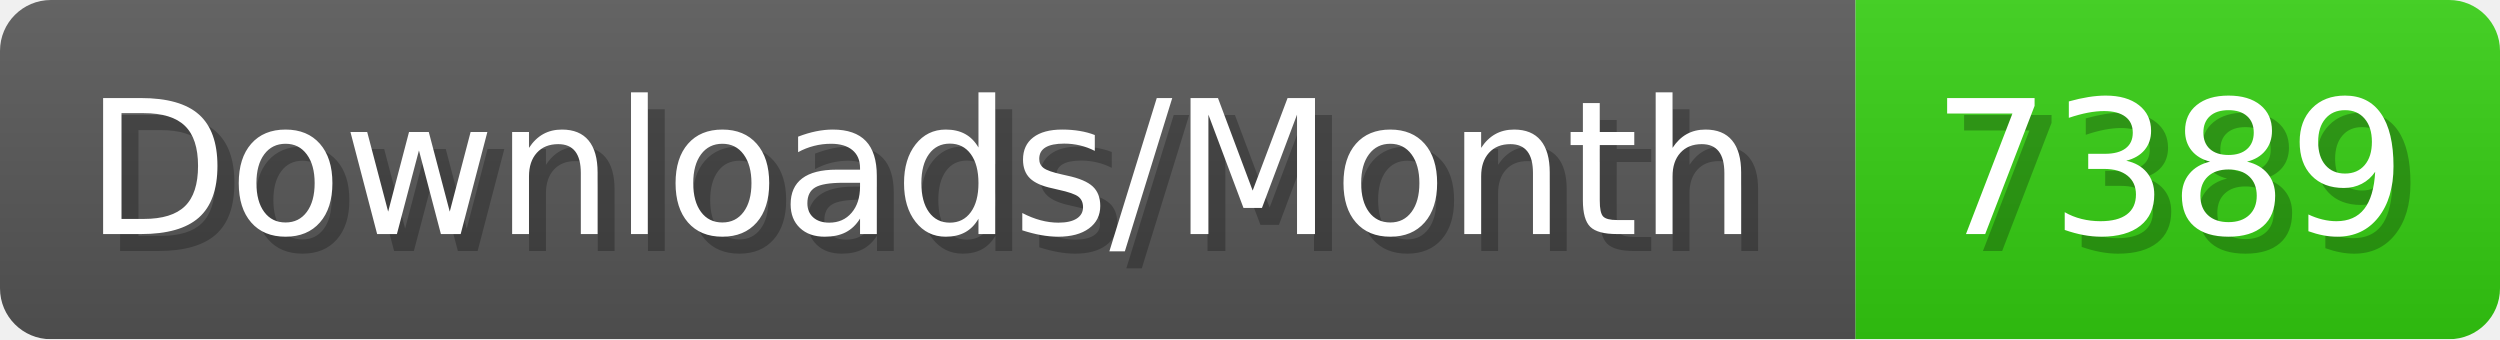
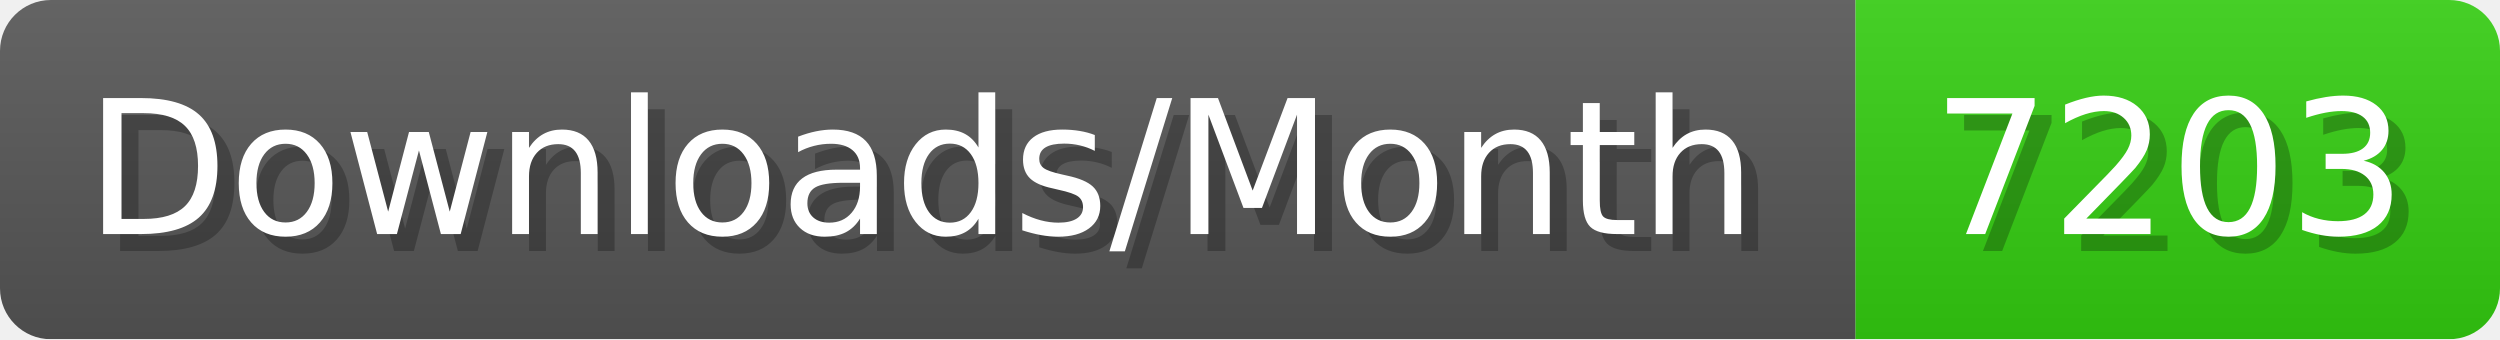
- <svg xmlns="http://www.w3.org/2000/svg" width="147.4" height="20" viewBox="0 0 1474 200" role="img" aria-label="Downloads/Month: 7389">
+ <svg xmlns="http://www.w3.org/2000/svg" width="147.4" height="20" viewBox="0 0 1474 200" role="img" aria-label="Downloads/Month: 7203">
  <linearGradient id="YlXUI" x2="0" y2="100%">
    <stop offset="0" stop-opacity=".1" stop-color="#EEE" />
    <stop offset="1" stop-opacity=".1" />
  </linearGradient>
  <mask id="JHhop">
    <rect width="1474" height="200" rx="30" fill="#FFF" />
  </mask>
  <g mask="url(#JHhop)">
    <rect width="1094" height="200" fill="#555" />
    <rect width="380" height="200" fill="#3C1" x="1094" />
    <rect width="1474" height="200" fill="url(#YlXUI)" />
  </g>
  <g aria-hidden="true" fill="#fff" text-anchor="start" font-family="Verdana,DejaVu Sans,sans-serif" font-size="110">
    <text x="60" y="148" textLength="994" fill="#000" opacity="0.25">Downloads/Month</text>
    <text x="50" y="138" textLength="994">Downloads/Month</text>
-     <text x="1149" y="148" textLength="280" fill="#000" opacity="0.25">7389</text>
-     <text x="1139" y="138" textLength="280">7389</text>
+     <text x="1149" y="148" textLength="280" fill="#000" opacity="0.25">7203</text>
+     <text x="1139" y="138" textLength="280">7203</text>
  </g>
</svg>
